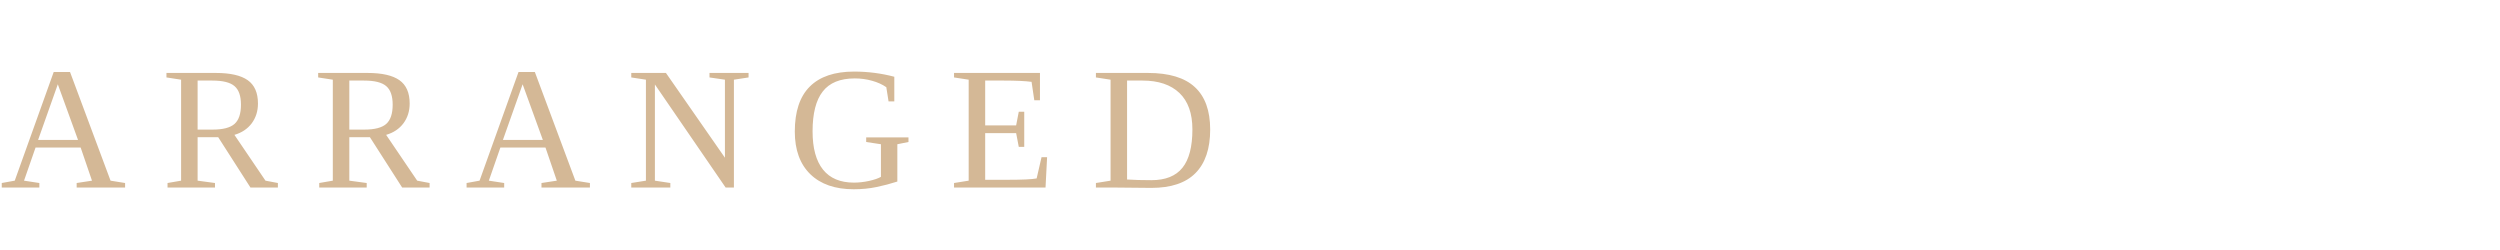
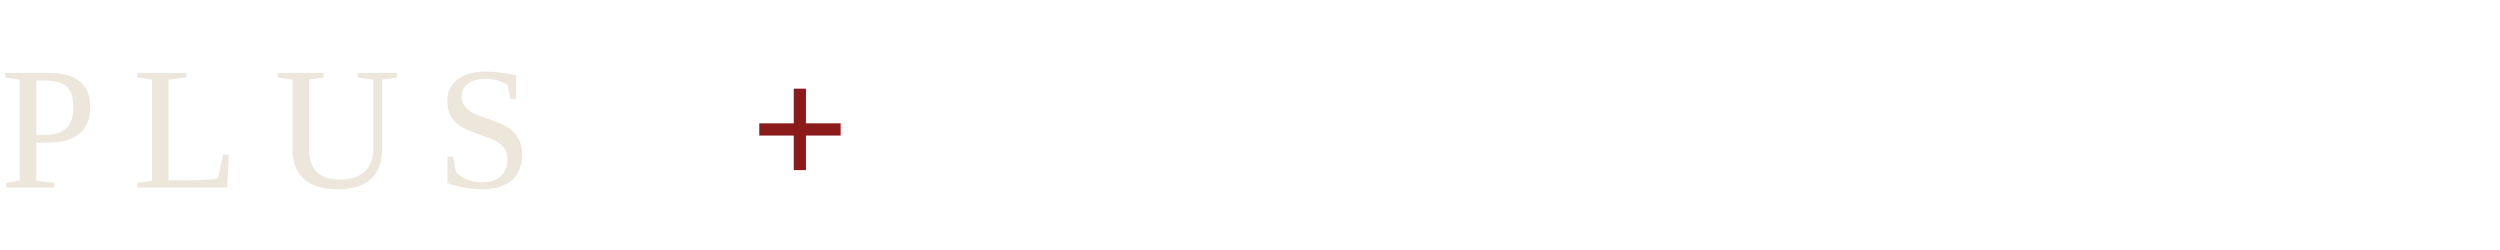
- <svg xmlns="http://www.w3.org/2000/svg" viewBox="0 0 400 40" fill="none">
-   <text x="0" y="30" font-family="'Playfair Display', Georgia, 'Times New Roman', serif" font-size="28" font-weight="400" letter-spacing="0.2em" fill="#d4b896" text-transform="uppercase">ARRANGED</text>
+ <svg xmlns="http://www.w3.org/2000/svg" viewBox="0 0 400 40" fill="none" role="img" aria-label="Plus">
+   <text x="0" y="30" font-family="'Playfair Display', Georgia, 'Times New Roman', serif" font-size="28" font-weight="400" letter-spacing="0.2em" fill="#ede6db">PLUS</text>
+   <text x="120" y="30" font-family="'Playfair Display', Georgia, 'Times New Roman', serif" font-size="28" font-weight="600" fill="#8B1A1A">+</text>
</svg>
